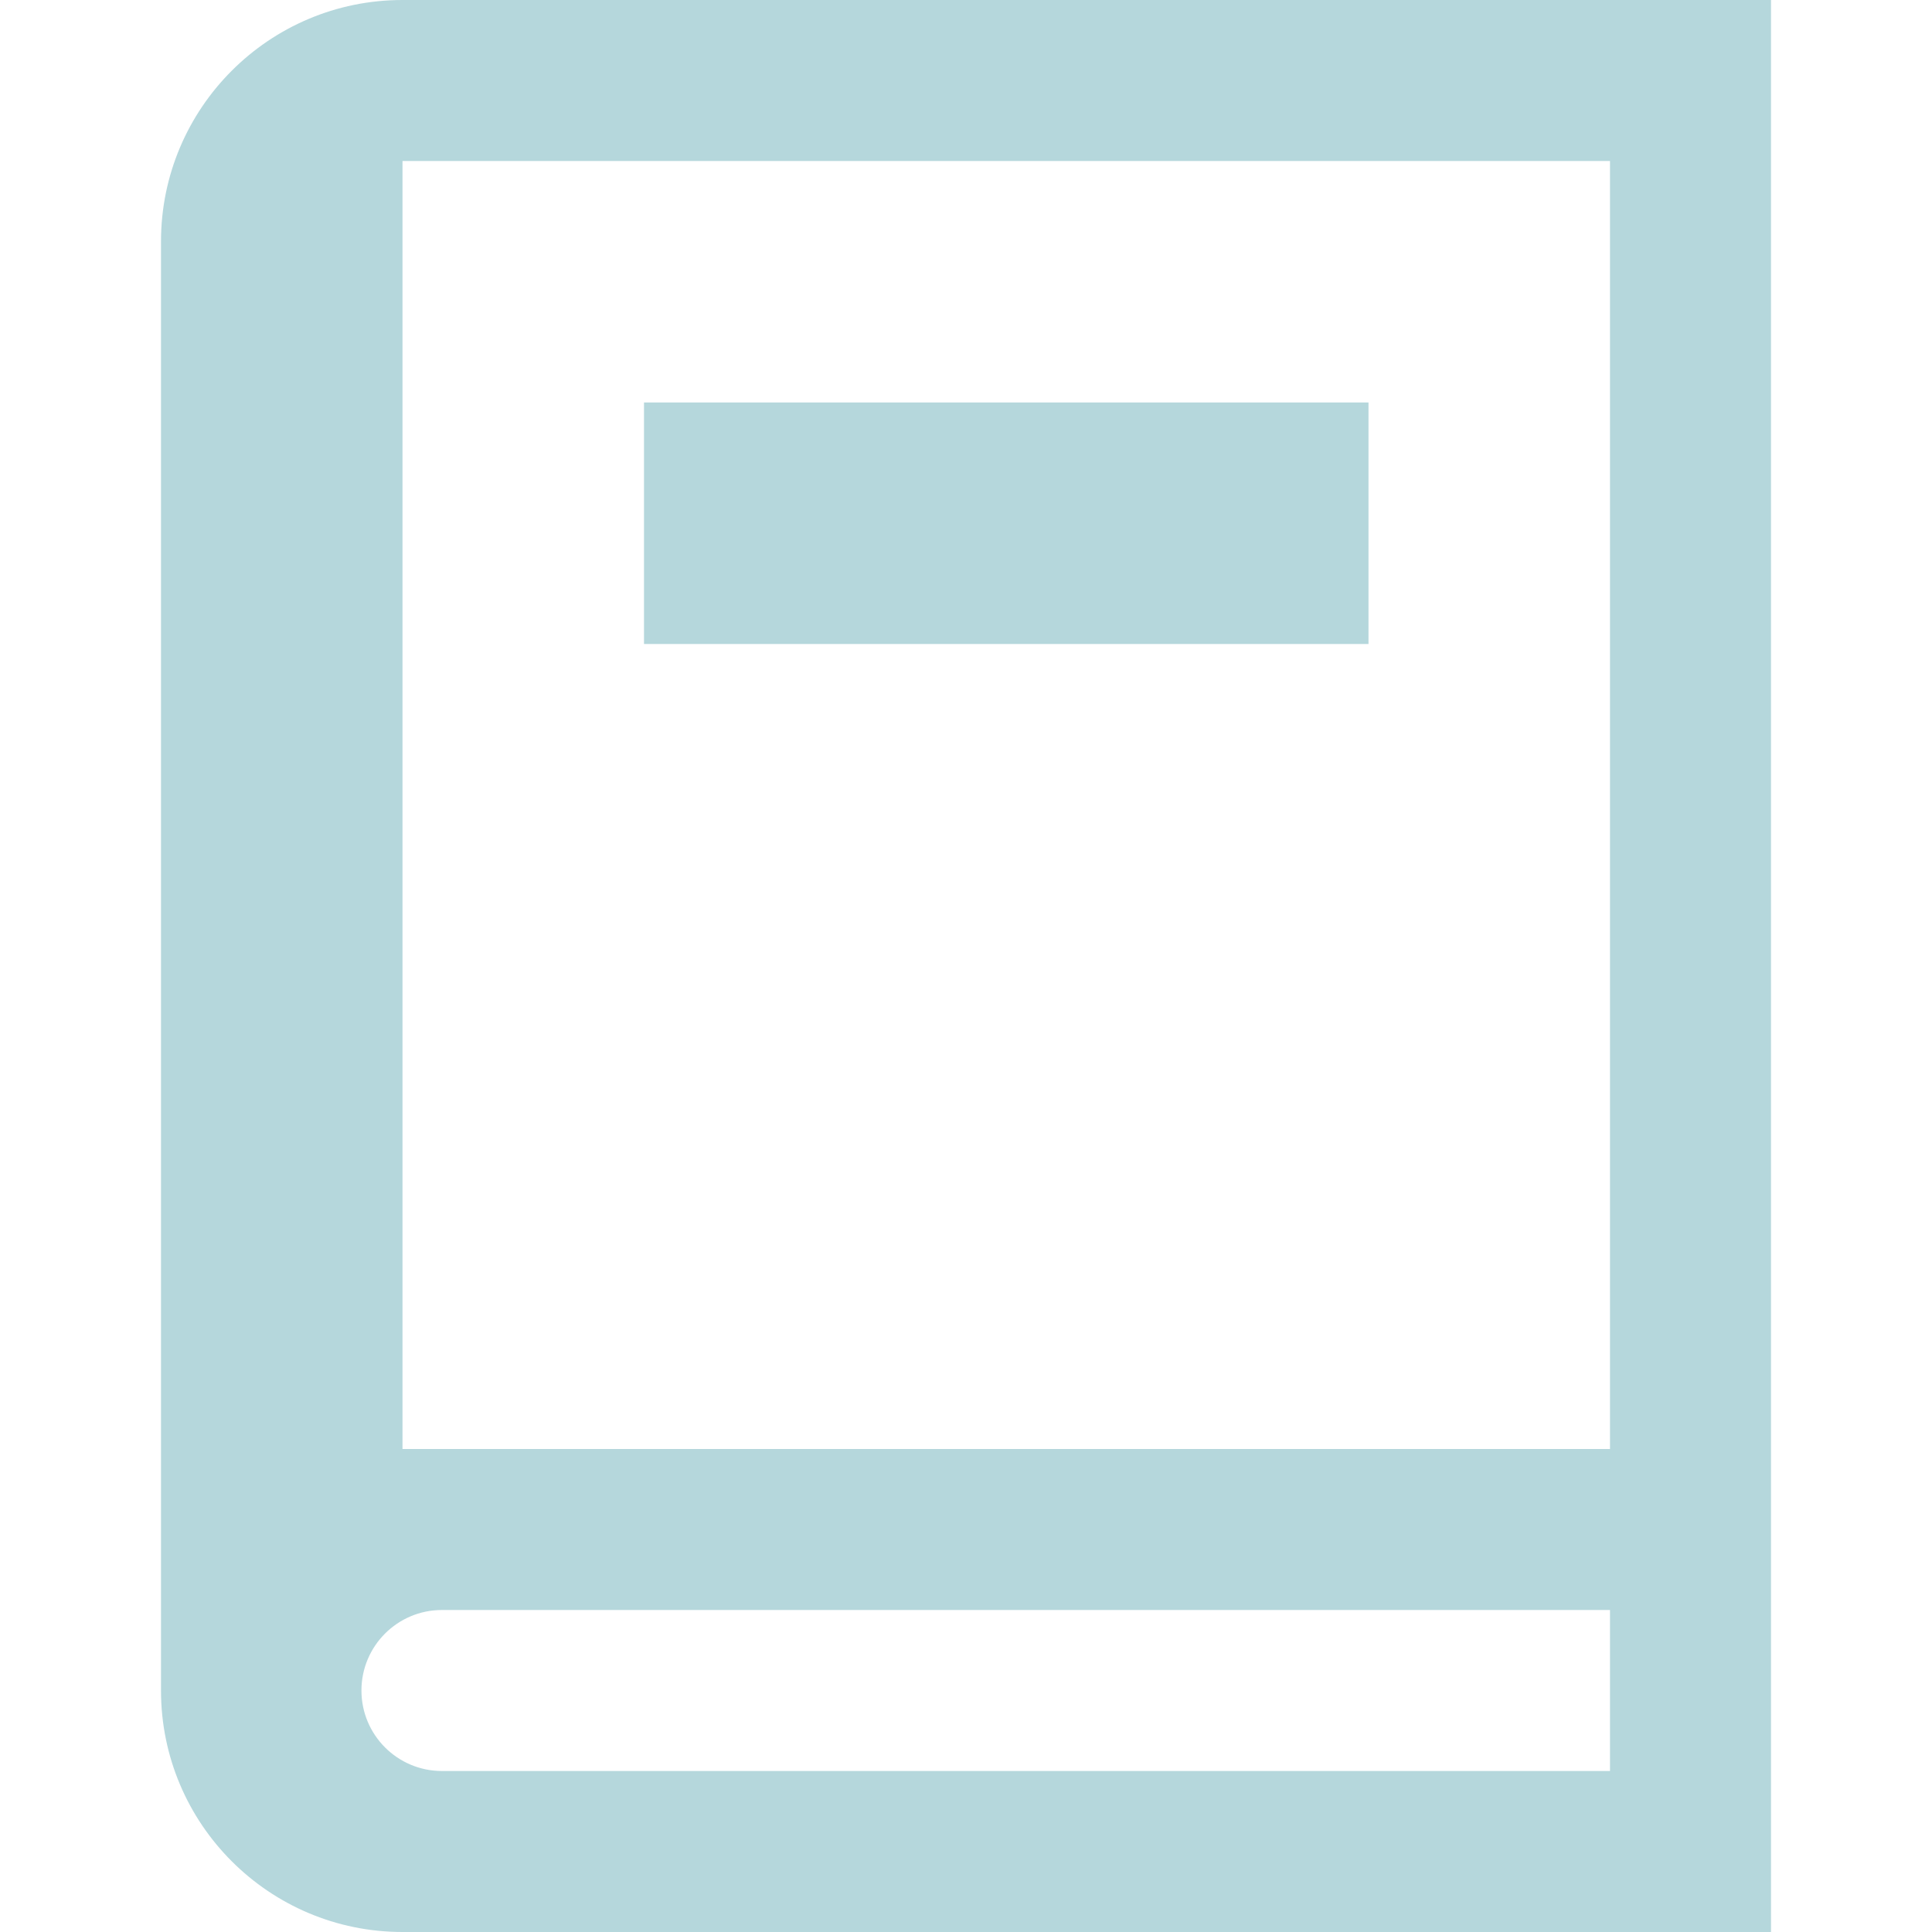
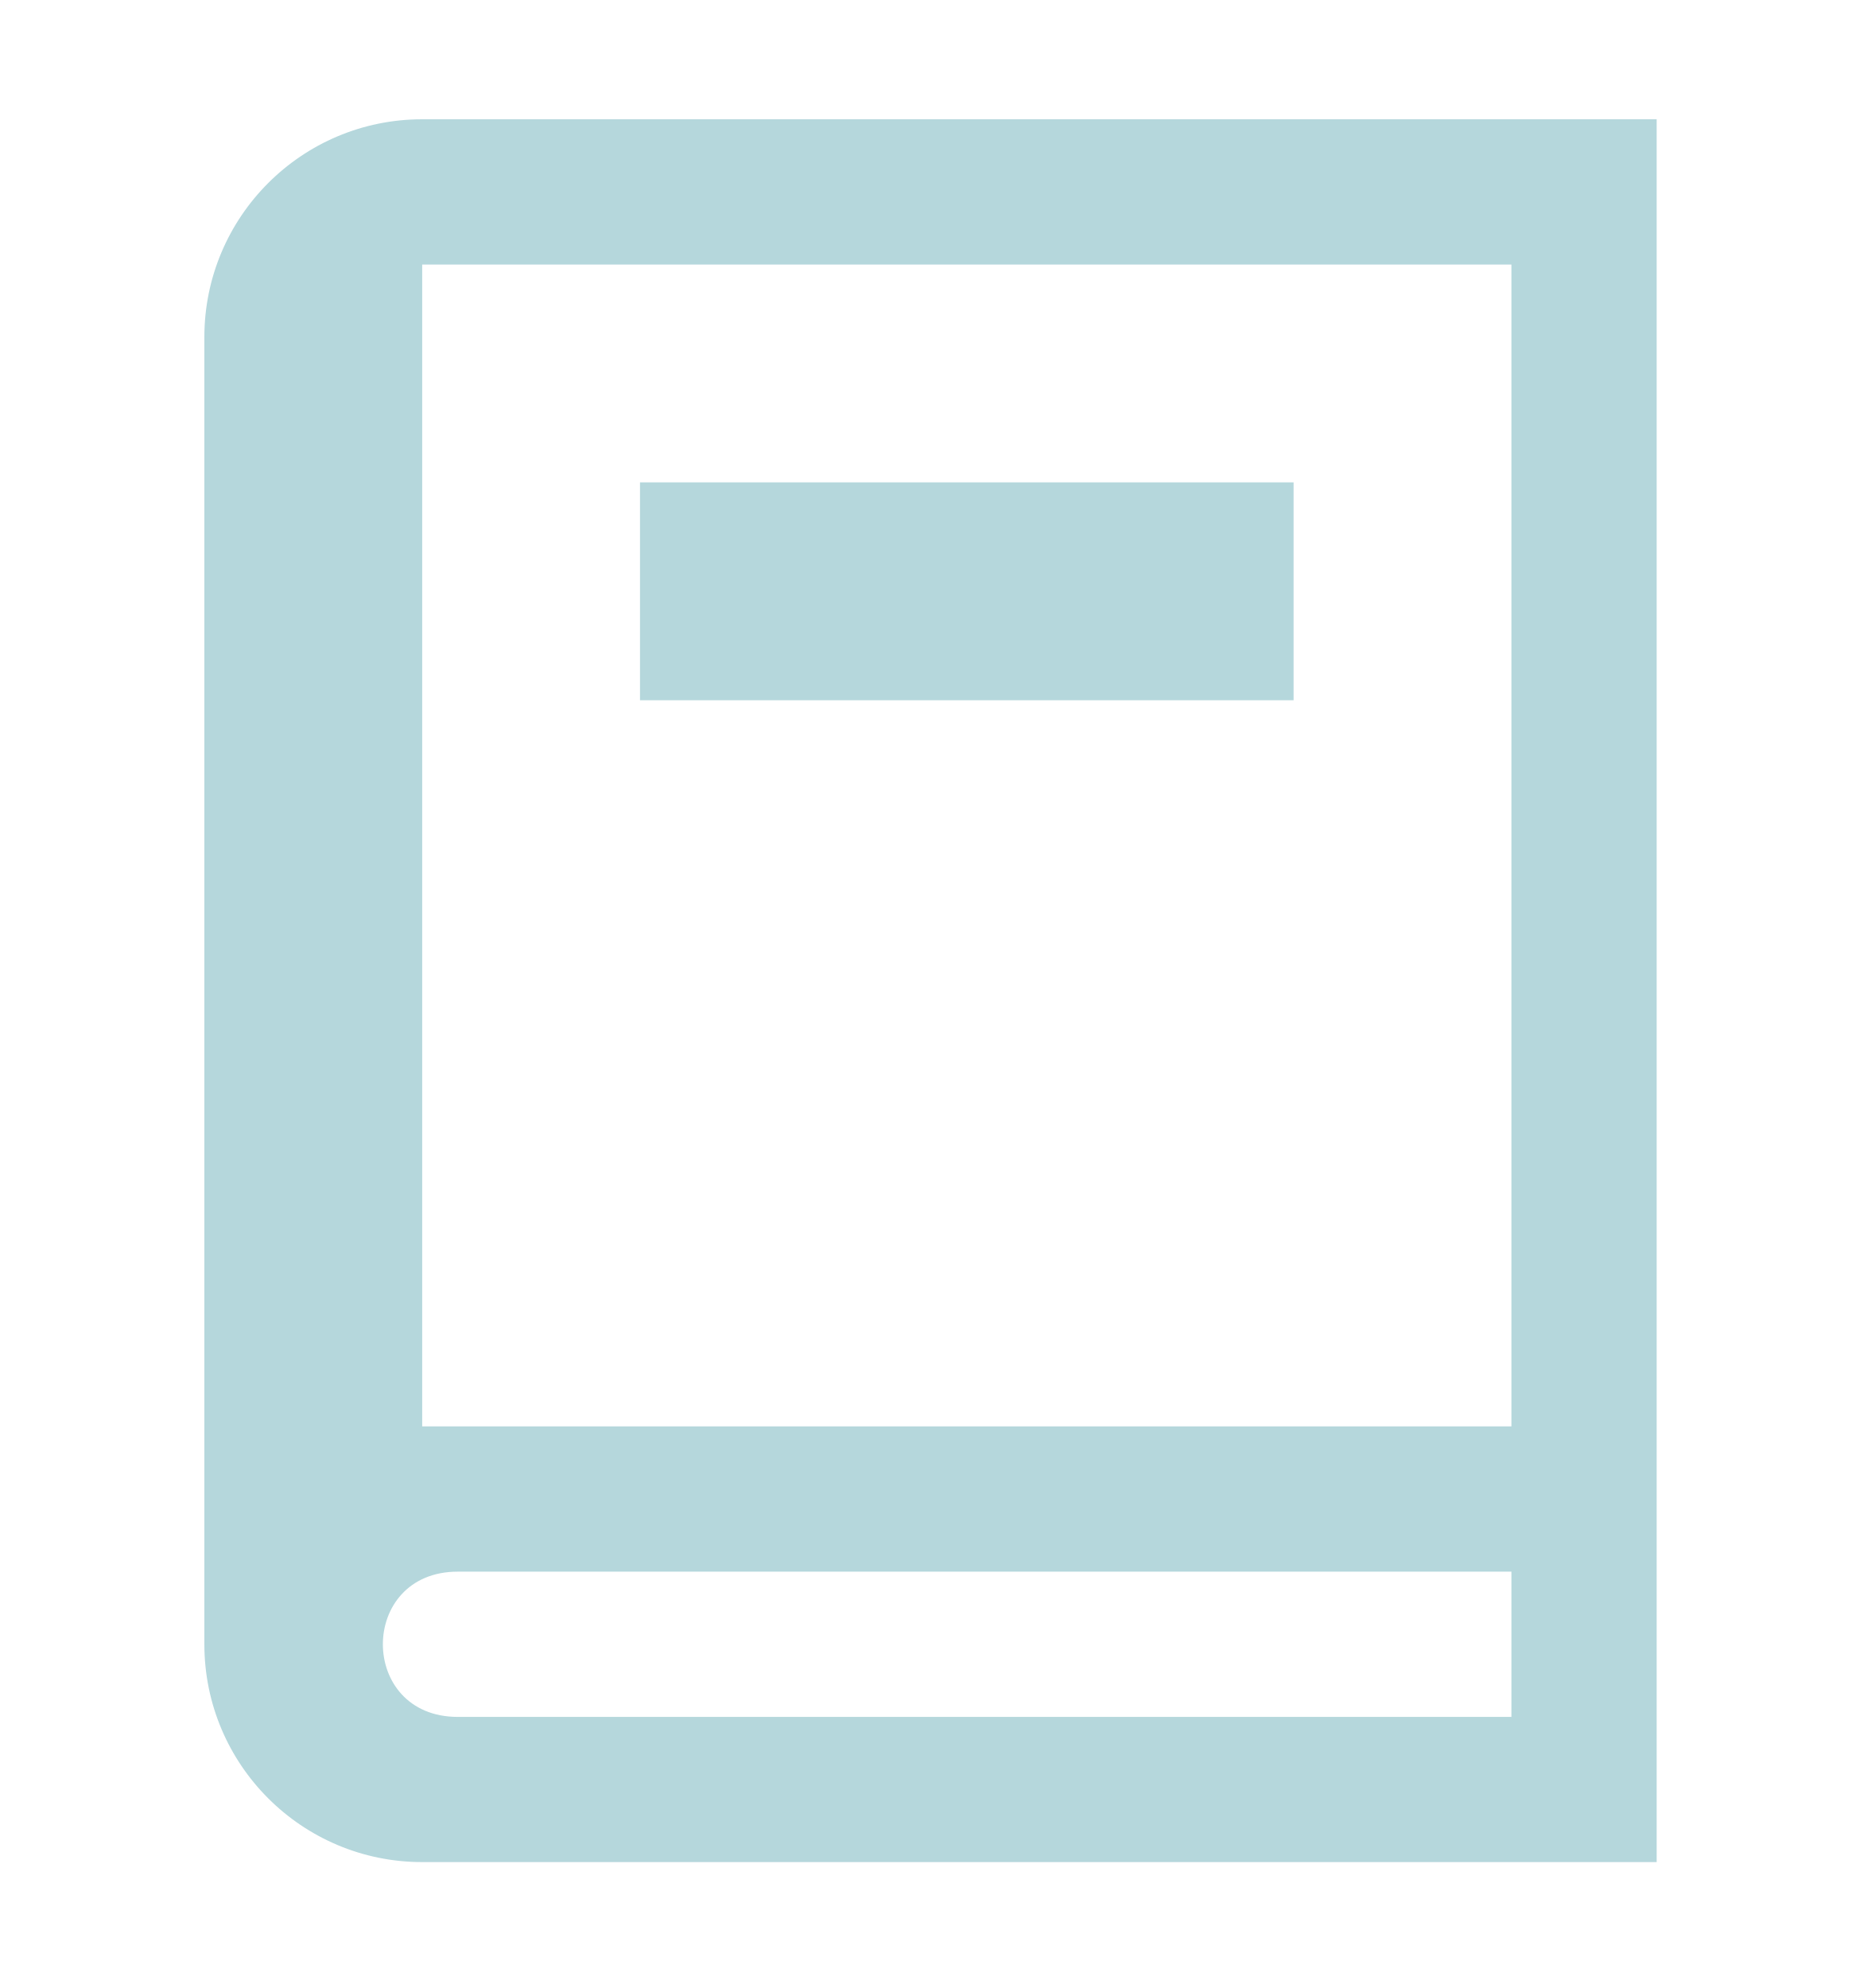
- <svg xmlns="http://www.w3.org/2000/svg" id="Layer_1" data-name="Layer 1" viewBox="0 0 24 24">
+ <svg xmlns="http://www.w3.org/2000/svg" id="Layer_1" data-name="Layer 1" viewBox="0 0 280 300">
  <defs>
    <style>.cls-1{fill:#b5d7dc;}</style>
  </defs>
-   <path class="cls-1" d="M22,24H5a3,3,0,0,1-3-3V3A3,3,0,0,1,5,0H22Zm-2-4H5.49a1,1,0,1,0,0,2H20ZM20,2H5V18H20ZM17,5V8H8V5Z" />
+   <path class="cls-1" d="M250,281H63.71a32.87,32.87,0,0,1-32.87-32.87V50.88A32.87,32.87,0,0,1,63.71,18H250Zm-21.92-43.83h-159c-15.07,0-15.07,21.92,0,21.92h159Zm0-197.25H63.71V215.25H228.08ZM195.21,72.79v32.88H96.58V72.79Z" />
</svg>
